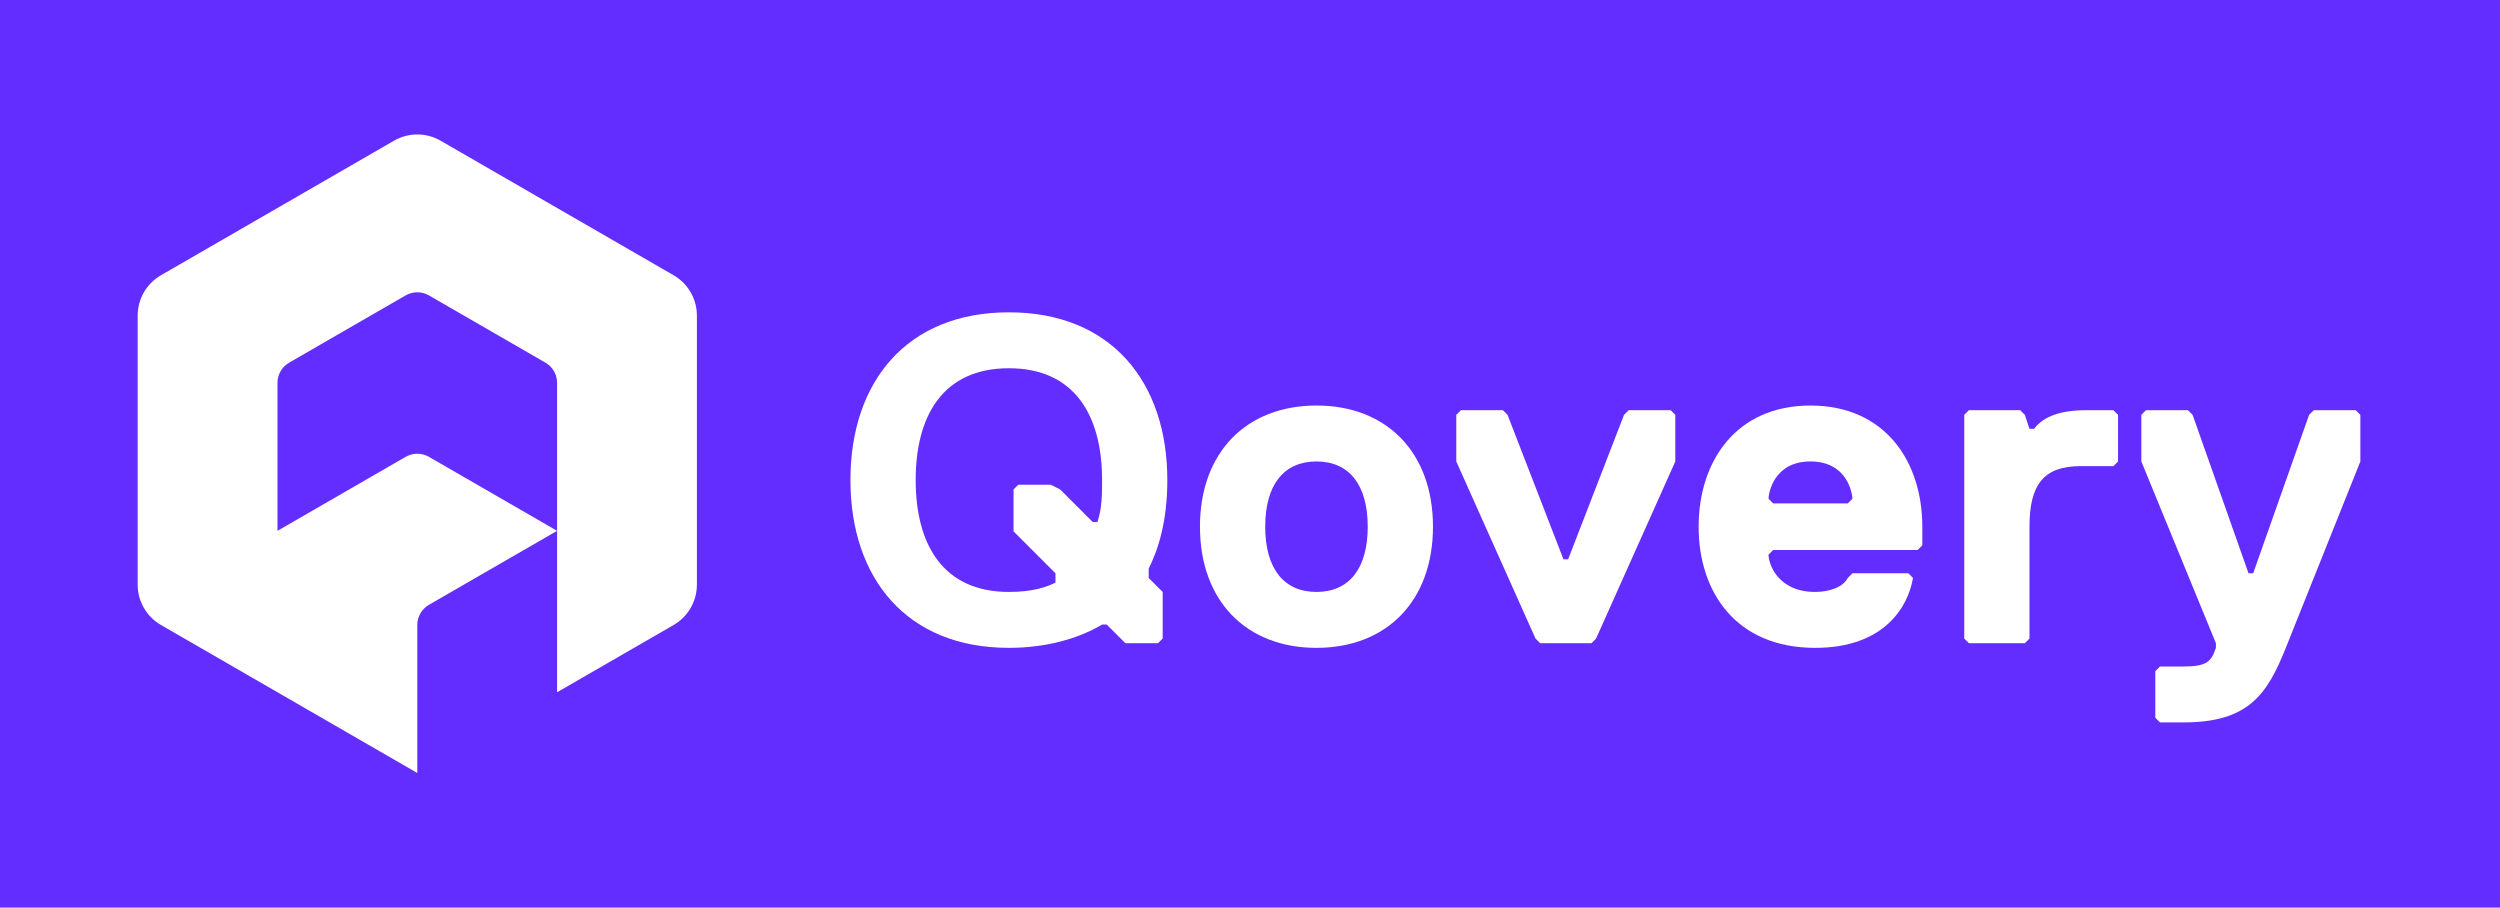
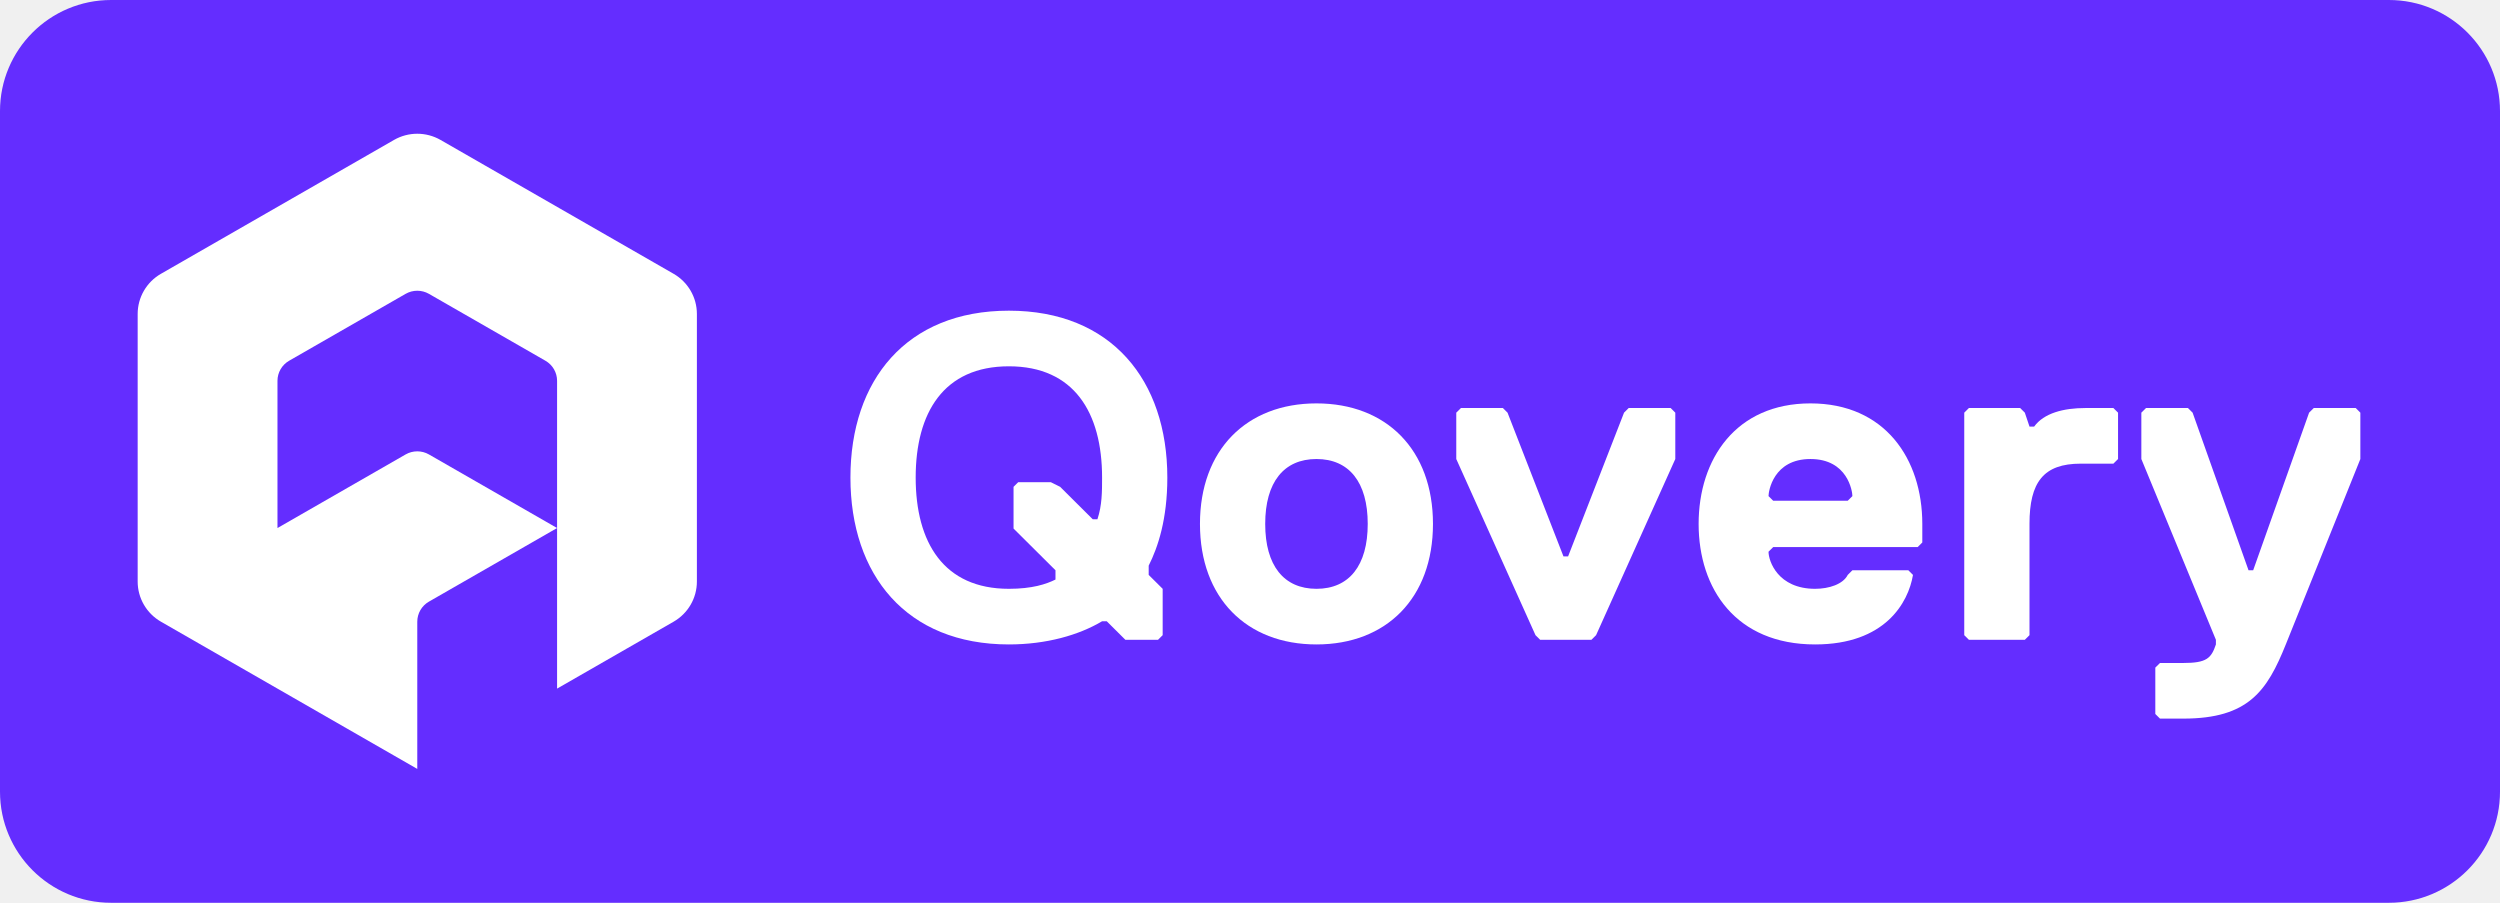
- <svg xmlns="http://www.w3.org/2000/svg" width="1190" height="432" viewBox="0 0 1190 432" fill="none">
-   <rect width="1190" height="432" fill="#642DFF" />
-   <path d="M480.229 148.667C529.03 148.667 555.648 181.941 555.648 228.524C555.648 248.488 551.212 261.797 546.776 270.67V275.107L553.43 281.761V303.944L551.212 306.162H535.684L526.811 297.289H524.593C513.502 303.944 497.974 308.38 480.229 308.38C431.427 308.38 404.809 275.107 404.809 228.524C404.809 181.941 431.427 148.667 480.229 148.667ZM480.229 281.761C491.32 281.761 497.974 279.543 502.411 277.325V272.888L482.447 252.924V232.96L484.665 230.742H500.193L504.629 232.96L520.157 248.488H522.375C524.593 241.833 524.593 235.179 524.593 228.524C524.593 197.469 511.284 175.286 480.229 175.286C449.173 175.286 435.864 197.469 435.864 228.524C435.864 259.579 449.173 281.761 480.229 281.761Z" fill="white" />
-   <path d="M626.64 308.38C593.367 308.38 571.184 286.198 571.184 250.706C571.184 215.215 593.367 193.032 626.64 193.032C659.914 193.032 682.096 215.215 682.096 250.706C682.096 286.198 659.914 308.38 626.64 308.38ZM626.64 219.651C611.112 219.651 602.24 230.742 602.24 250.706C602.24 270.67 611.112 281.761 626.64 281.761C642.168 281.761 651.041 270.67 651.041 250.706C651.041 230.742 642.168 219.651 626.64 219.651Z" fill="white" />
-   <path d="M759.734 303.944L757.516 306.163H733.116L730.897 303.944L693.188 219.652V197.469L695.406 195.251H715.37L717.588 197.469L744.207 266.234H746.425L773.044 197.469L775.262 195.251H795.226L797.444 197.469V219.652L759.734 303.944Z" fill="white" />
-   <path d="M915.02 259.579L912.802 261.797H844.037L841.818 264.016C841.818 268.452 846.255 281.761 864.001 281.761C870.655 281.761 877.31 279.543 879.528 275.107L881.746 272.889H908.365L910.583 275.107C908.365 288.416 897.274 308.38 864.001 308.38C826.291 308.38 808.545 281.761 808.545 250.706C808.545 219.651 826.291 193.032 861.782 193.032C897.274 193.032 915.02 219.651 915.02 250.706V259.579ZM881.746 237.397C881.746 235.179 879.528 219.651 861.782 219.651C844.037 219.651 841.818 235.179 841.818 237.397L844.037 239.615H879.528L881.746 237.397Z" fill="white" />
-   <path d="M1005.97 221.87H990.439C972.693 221.87 966.039 230.743 966.039 250.707V303.944L963.82 306.163H937.202L934.983 303.944V197.469L937.202 195.251H961.602L963.82 197.469L966.039 204.124H968.257C972.915 197.691 982.232 195.251 992.657 195.251H1005.97L1008.19 197.469V219.652L1005.97 221.87Z" fill="white" />
-   <path d="M1088.04 308.381C1079.17 330.563 1070.3 343.872 1039.24 343.872H1028.15L1025.93 341.654V319.472L1028.15 317.254H1039.24C1050.33 317.254 1052.55 315.035 1054.77 308.381V306.163L1019.28 219.652V197.469L1021.49 195.251H1041.46L1043.68 197.469L1070.3 272.889H1072.51L1099.13 197.469L1101.35 195.251H1121.32L1123.53 197.469V219.652L1088.04 308.381Z" fill="white" />
-   <path d="M320.63 131.011L209.718 66.975C202.851 63.008 194.395 63.008 187.536 66.975L76.624 131.011C69.766 134.968 65.533 142.297 65.533 150.22V278.292C65.533 286.216 69.757 293.536 76.624 297.502L198.627 367.944V297.502C198.627 293.536 200.739 289.88 204.173 287.893L265.174 252.676V329.516L320.63 297.502C327.498 293.536 331.721 286.216 331.721 278.292V150.22C331.721 142.297 327.498 134.977 320.63 131.011ZM193.082 217.459L132.08 252.676V182.234C132.08 178.268 134.192 174.612 137.626 172.625L193.082 140.611C196.515 138.632 200.739 138.632 204.173 140.611L259.629 172.625C263.062 174.603 265.174 178.268 265.174 182.234V252.676L204.173 217.459C200.739 215.481 196.515 215.481 193.082 217.459Z" fill="white" />
+ <svg xmlns="http://www.w3.org/2000/svg" width="360" height="130" viewBox="0 0 360 130" fill="none">
+   <g clip-path="url(#clip0_111_14941)">
+     <path d="M360 0H0V130H360V0Z" fill="#642DFF" />
+     <path d="M145.279 44.738C160.042 44.738 168.095 54.751 168.095 68.769C168.095 74.776 166.753 78.781 165.411 81.452V82.787L167.424 84.789V91.465L166.753 92.132H162.055L159.371 89.462H158.7C155.345 91.465 150.647 92.799 145.279 92.799C130.515 92.799 122.463 82.787 122.463 68.769C122.463 54.751 130.515 44.738 145.279 44.738ZM145.279 84.789C148.634 84.789 150.647 84.122 151.99 83.454V82.119L145.95 76.111V70.104L146.621 69.436H151.319L152.661 70.104L157.358 74.776H158.029C158.7 72.774 158.7 70.771 158.7 68.769C158.7 59.423 154.674 52.748 145.279 52.748C135.884 52.748 131.858 59.423 131.858 68.769C131.858 78.114 135.884 84.789 145.279 84.789Z" fill="white" />
+     <path d="M189.572 92.799C179.506 92.799 172.795 86.124 172.795 75.444C172.795 64.764 179.506 58.088 189.572 58.088C199.638 58.088 206.348 64.764 206.348 75.444C206.348 86.124 199.638 92.799 189.572 92.799ZM189.572 66.099C184.874 66.099 182.19 69.436 182.19 75.444C182.19 81.452 184.874 84.789 189.572 84.789C194.269 84.789 196.953 81.452 196.953 75.444C196.953 69.436 194.269 66.099 189.572 66.099Z" fill="white" />
+     <path d="M229.835 91.465L229.164 92.132H221.782L221.111 91.465L209.703 66.099V59.424L210.374 58.756H216.414L217.085 59.424L225.137 80.117H225.808L233.861 59.424L234.532 58.756H240.572L241.243 59.424V66.099L229.835 91.465Z" fill="white" />
+     <path d="M276.812 78.114L276.141 78.781H255.339L254.667 79.449C254.667 80.784 256.01 84.789 261.378 84.789C263.391 84.789 265.404 84.122 266.075 82.787L266.746 82.119H274.799L275.47 82.787C274.799 86.792 271.444 92.799 261.378 92.799C249.97 92.799 244.602 84.789 244.602 75.444C244.602 66.099 249.97 58.088 260.707 58.088C271.444 58.088 276.812 66.099 276.812 75.444V78.114ZM266.746 71.439C266.746 70.771 266.075 66.099 260.707 66.099C255.339 66.099 254.667 70.771 254.667 71.439L255.339 72.106H266.075L266.746 71.439Z" fill="white" />
+     <path d="M304.327 66.766H299.628C294.26 66.766 292.247 69.437 292.247 75.444V91.465L291.575 92.132H283.523L282.852 91.465V59.424L283.523 58.756H290.904L291.575 59.424L292.247 61.426H292.918C294.327 59.49 297.145 58.756 300.299 58.756H304.327L304.998 59.424V66.099L304.327 66.766Z" fill="white" />
+     <path d="M329.155 92.8C326.472 99.475 323.788 103.48 314.392 103.48H311.037L310.365 102.813V96.137L311.037 95.47H314.392C317.747 95.47 318.418 94.802 319.09 92.8V92.132L308.354 66.099V59.424L309.022 58.756H315.063L315.735 59.424L323.788 82.119H324.457L332.51 59.424L333.181 58.756H339.223L339.891 59.424V66.099L329.155 92.8Z" fill="white" />
+     <path d="M96.996 39.425L63.443 20.154C61.366 18.961 58.808 18.961 56.733 20.154L23.18 39.425C21.105 40.615 19.824 42.821 19.824 45.205V83.745C19.824 86.13 21.102 88.333 23.18 89.526L60.088 110.724V89.526C60.088 88.333 60.727 87.232 61.766 86.635L80.22 76.037V99.16L96.996 89.526C99.074 88.333 100.352 86.13 100.352 83.745V45.205C100.352 42.821 99.074 40.618 96.996 39.425ZM58.41 65.439L39.956 76.037V54.839C39.956 53.645 40.595 52.545 41.634 51.947L58.41 42.313C59.449 41.718 60.727 41.718 61.766 42.313L78.542 51.947C79.581 52.543 80.22 53.645 80.22 54.839V76.037L61.766 65.439C60.727 64.844 59.449 64.844 58.41 65.439Z" fill="white" />
+   </g>
+   <defs>
+     <clipPath id="clip0_111_14941">
+       <rect width="360" height="130" rx="16" fill="white" />
+     </clipPath>
+   </defs>
</svg>
